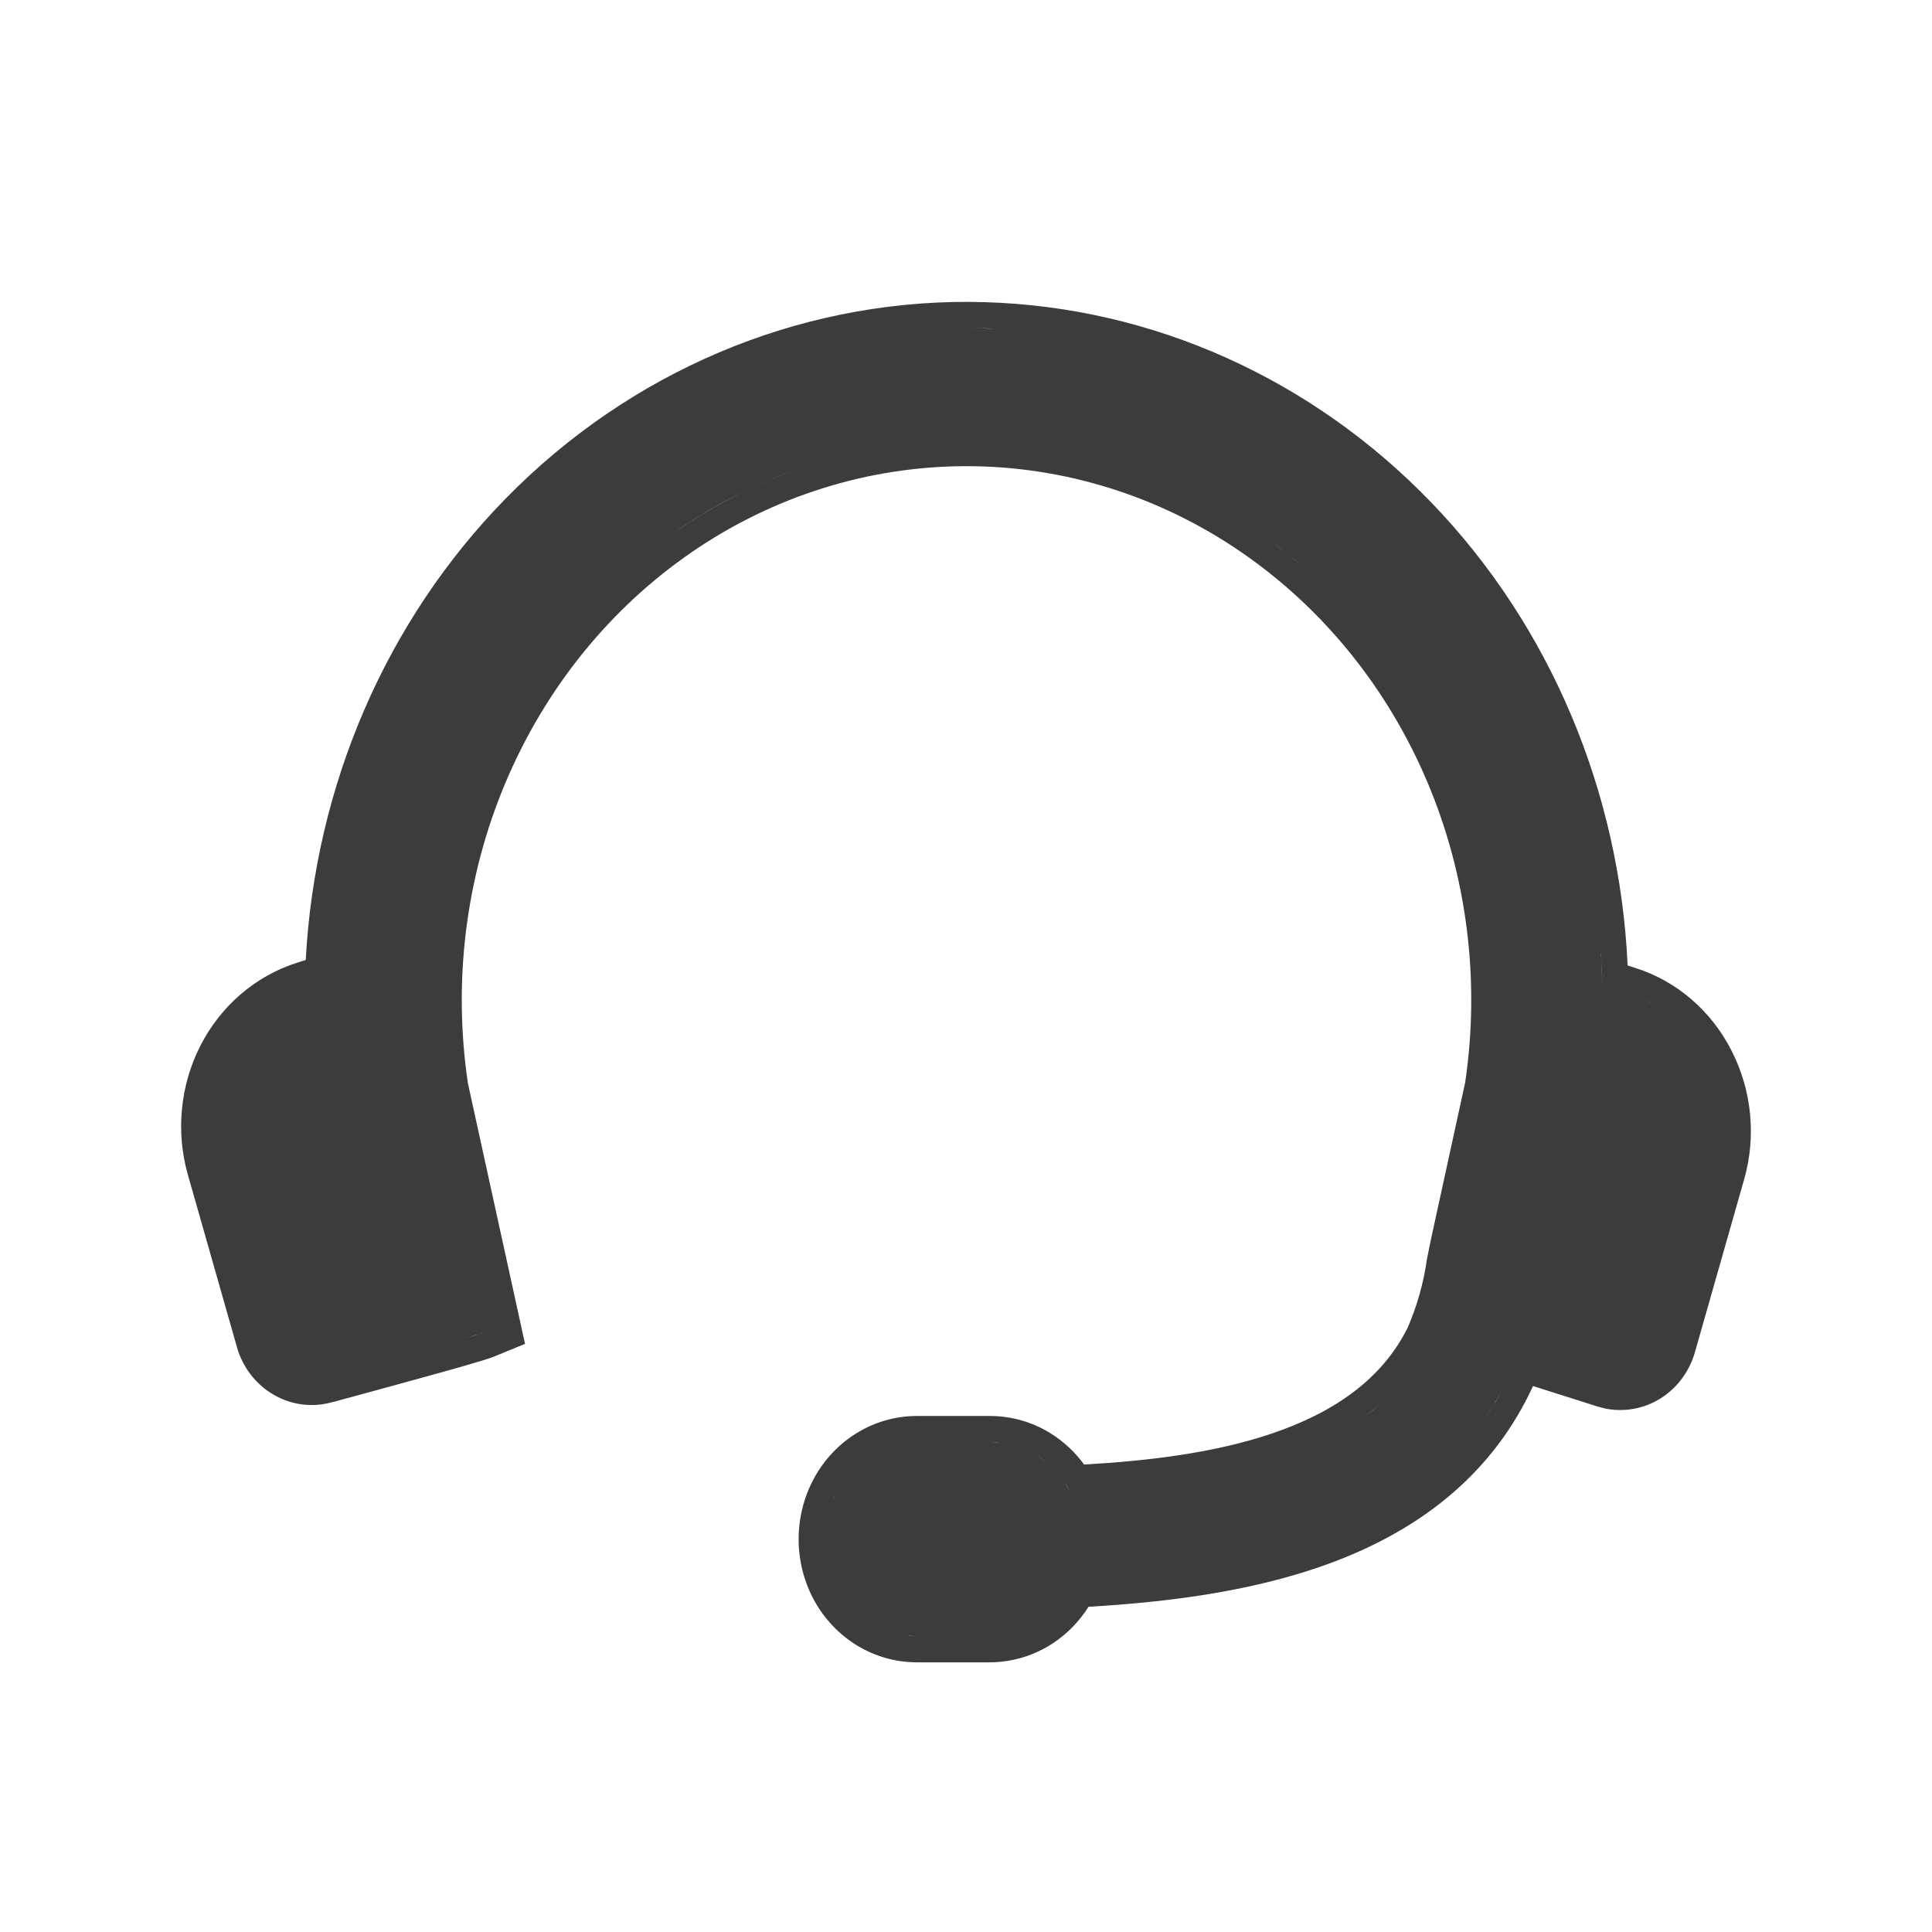
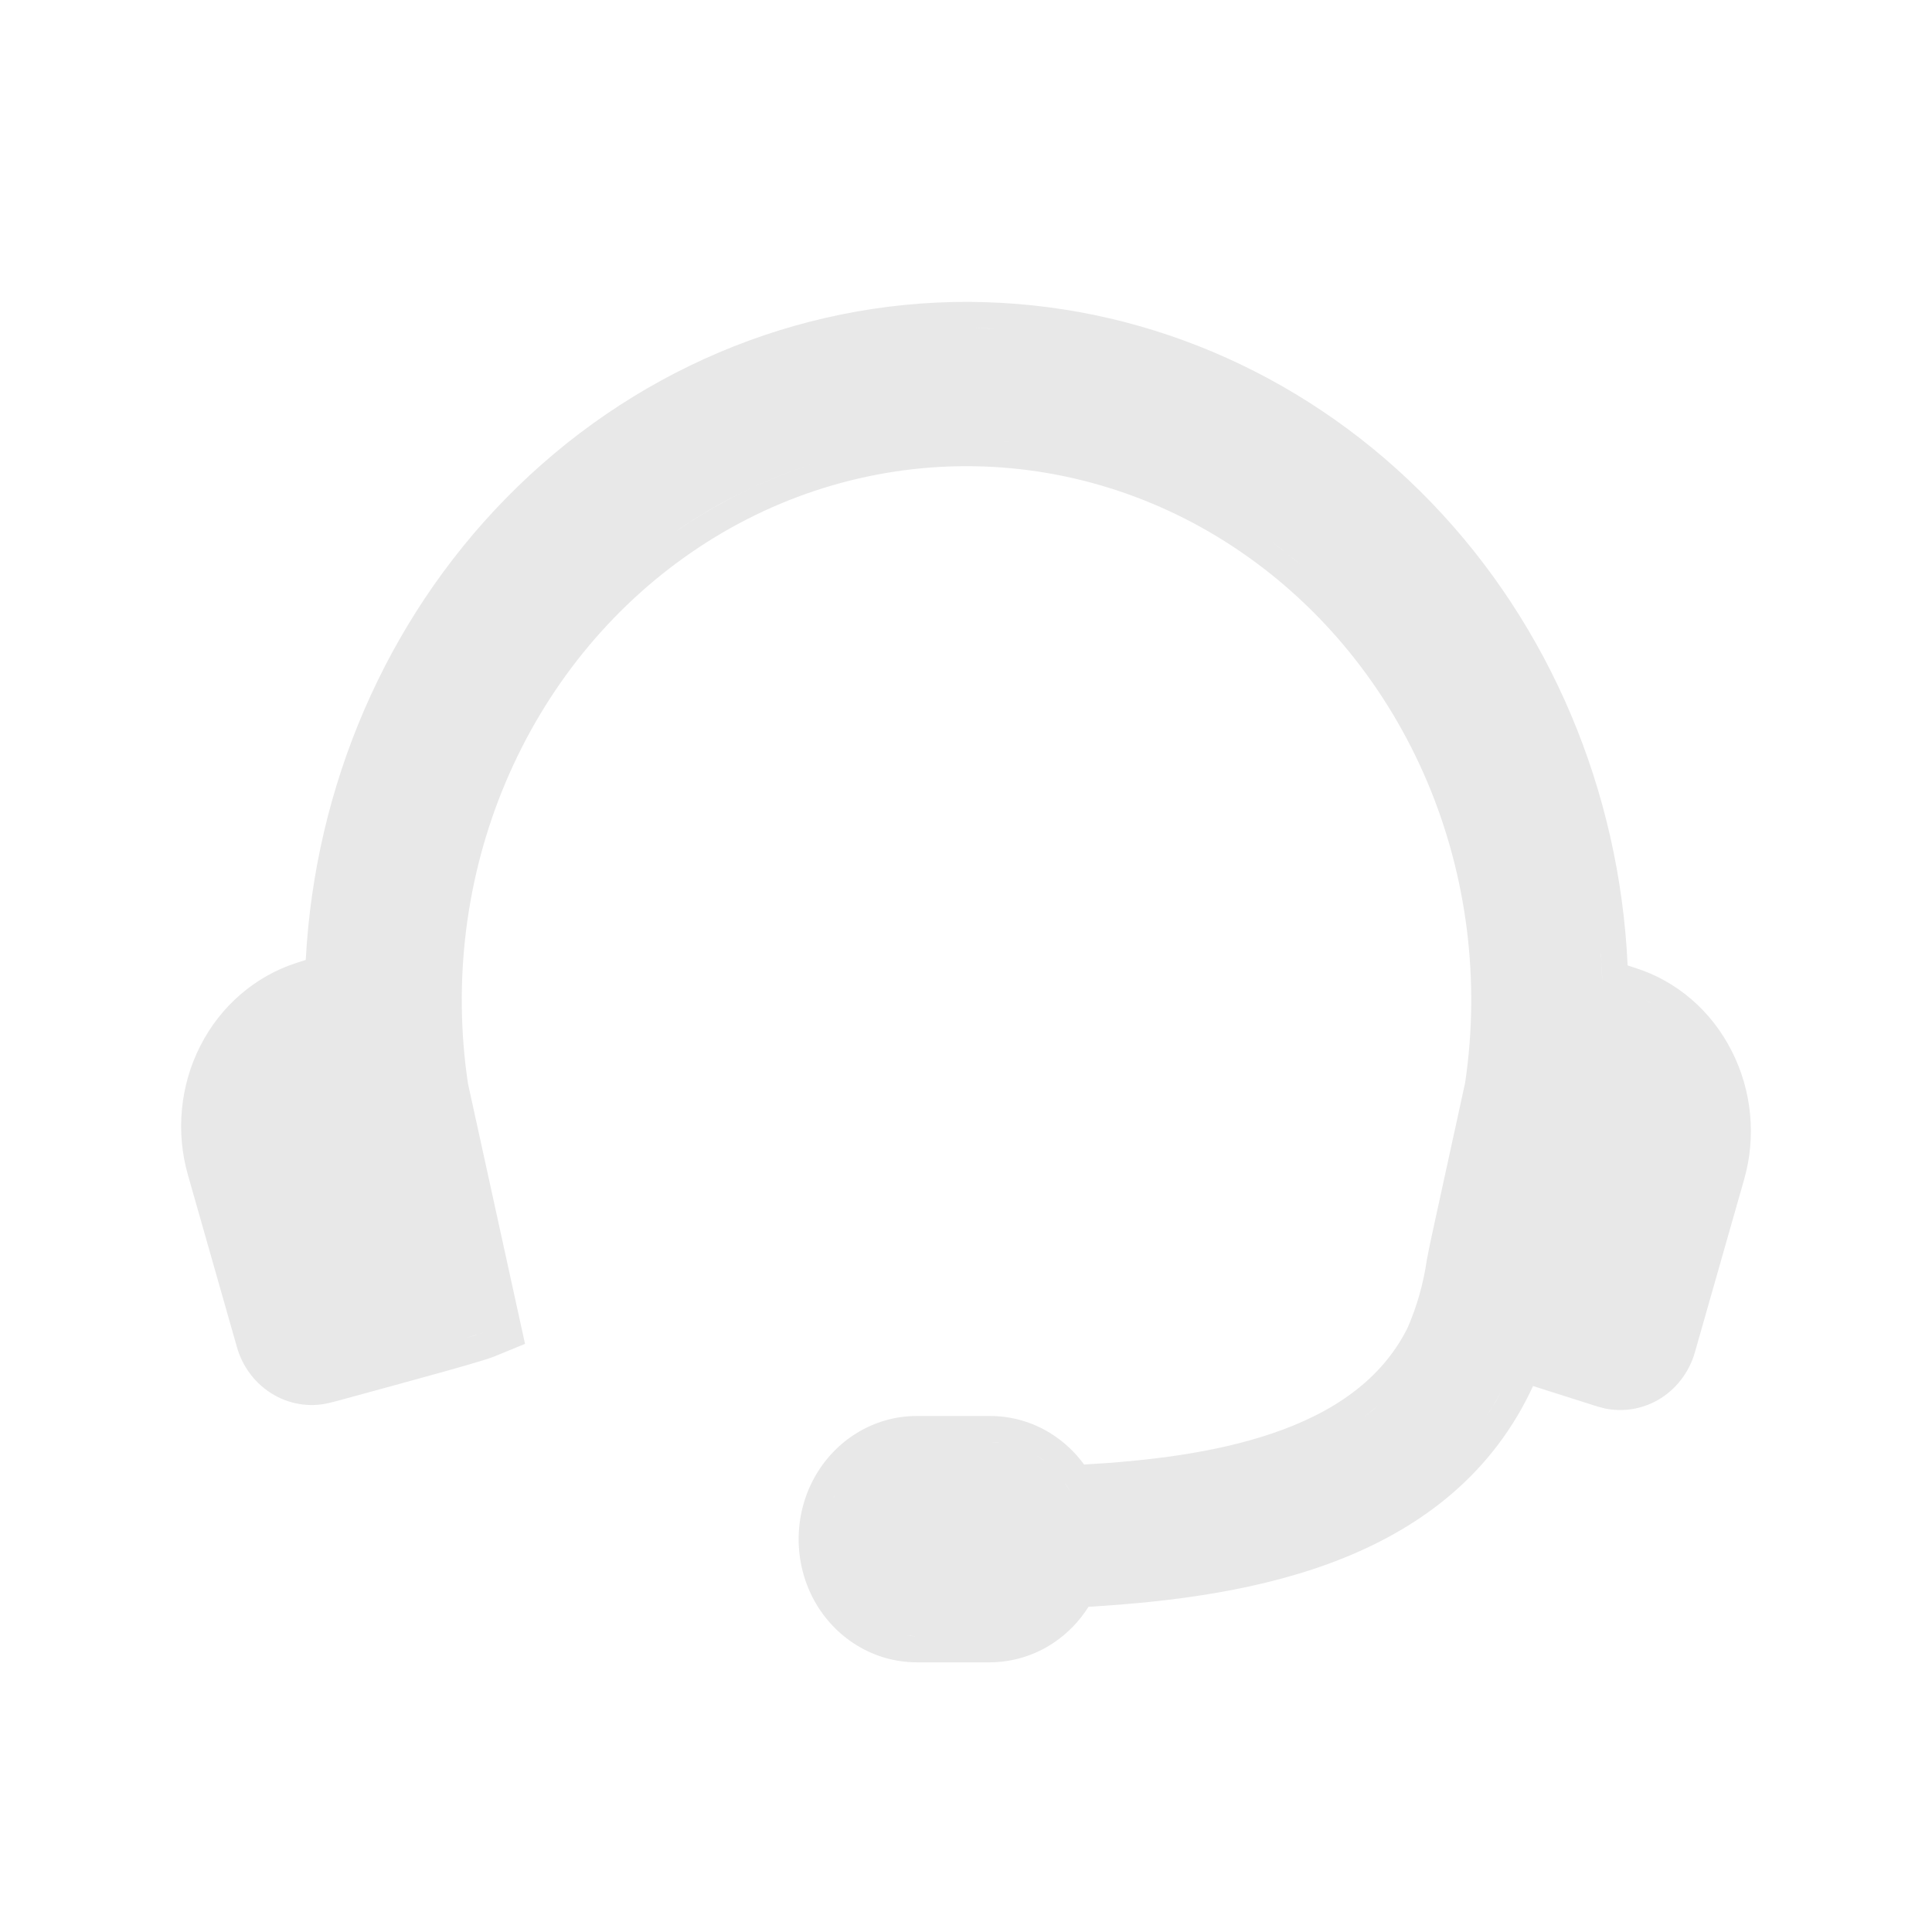
<svg xmlns="http://www.w3.org/2000/svg" preserveAspectRatio="none" overflow="visible" style="display: block;" width="24" height="24" viewBox="0 0 24 24" fill="none">
  <g id="icon_general">
-     <path id="shape" d="M12.242 3.754C14.321 3.816 16.3 4.706 17.78 6.242C19.255 7.771 20.12 9.827 20.219 11.993L20.311 12.023C20.83 12.186 21.259 12.558 21.51 13.052C21.762 13.544 21.819 14.121 21.665 14.656L21.055 16.797C20.984 17.048 20.819 17.264 20.592 17.393C20.393 17.506 20.161 17.542 19.939 17.497L19.844 17.472L19.044 17.218C18.548 18.294 17.686 18.951 16.701 19.35C15.701 19.755 14.561 19.899 13.522 19.96C13.409 20.139 13.26 20.294 13.083 20.411C12.851 20.565 12.579 20.648 12.302 20.65H11.386C10.854 20.649 10.371 20.35 10.113 19.879C9.857 19.409 9.857 18.832 10.113 18.362C10.371 17.89 10.854 17.591 11.386 17.59H12.3C12.564 17.59 12.822 17.664 13.047 17.803C13.211 17.904 13.354 18.038 13.467 18.193C14.26 18.148 15.083 18.05 15.796 17.809C16.56 17.551 17.162 17.142 17.485 16.496C17.602 16.227 17.683 15.942 17.725 15.648L17.728 15.633C17.748 15.529 17.77 15.42 17.794 15.312L18.201 13.447C18.388 12.179 18.225 10.881 17.729 9.71C17.233 8.539 16.426 7.547 15.409 6.852C14.393 6.157 13.209 5.79 12.002 5.791C10.794 5.792 9.61 6.161 8.595 6.858C7.58 7.554 6.775 8.548 6.28 9.721C5.786 10.892 5.624 12.191 5.813 13.459L6.522 16.694L6.137 16.852C6.078 16.876 5.925 16.922 5.759 16.97C5.581 17.021 5.356 17.083 5.131 17.145C4.682 17.269 4.228 17.392 4.135 17.417L4.134 17.416C3.888 17.488 3.625 17.456 3.403 17.328C3.178 17.199 3.015 16.985 2.944 16.737L2.334 14.594C2.182 14.06 2.238 13.483 2.489 12.991C2.74 12.498 3.17 12.125 3.688 11.96L3.798 11.925C3.914 9.758 4.796 7.71 6.283 6.192C7.824 4.619 9.89 3.741 12.041 3.75L12.242 3.754ZM11.311 20.323L11.387 20.325C11.348 20.325 11.309 20.321 11.27 20.317C11.284 20.318 11.297 20.322 11.311 20.323ZM10.363 18.589C10.359 18.599 10.355 18.609 10.351 18.619C10.366 18.585 10.38 18.551 10.398 18.518L10.363 18.589ZM13.295 18.529L13.255 18.461C13.247 18.446 13.236 18.433 13.227 18.419L13.295 18.529ZM12.876 18.08C12.914 18.103 12.951 18.13 12.986 18.158C12.971 18.146 12.956 18.134 12.941 18.122L12.876 18.08ZM12.42 17.923C12.405 17.921 12.391 17.918 12.376 17.917L12.3 17.915C12.34 17.915 12.38 17.919 12.42 17.923ZM17.004 17.555C16.964 17.586 16.923 17.615 16.881 17.643C16.965 17.587 17.045 17.527 17.122 17.462L17.004 17.555ZM18.644 17.293C18.588 17.396 18.529 17.497 18.465 17.592L18.578 17.414C18.601 17.375 18.622 17.333 18.644 17.293ZM6.014 16.551C5.985 16.563 5.899 16.588 5.779 16.623C5.822 16.61 5.861 16.601 5.894 16.591L6.014 16.551ZM20.372 12.392C20.424 12.414 20.474 12.439 20.523 12.466L20.523 12.466C20.474 12.438 20.423 12.414 20.372 12.392ZM19.905 12.235L19.89 11.854C19.89 11.851 19.889 11.848 19.888 11.845C19.897 11.974 19.902 12.105 19.905 12.235ZM15.983 6.872C16.046 6.923 16.108 6.974 16.17 7.027L15.983 6.872C15.92 6.822 15.855 6.772 15.79 6.724L15.983 6.872ZM10.13 5.753C9.525 5.943 8.946 6.223 8.411 6.59L8.412 6.59C8.612 6.453 8.819 6.328 9.031 6.215C9.172 6.139 9.315 6.069 9.461 6.005C9.534 5.973 9.607 5.942 9.681 5.913C9.829 5.854 9.978 5.801 10.13 5.753ZM12.57 5.492C12.539 5.489 12.508 5.485 12.478 5.483L12.462 5.482C12.498 5.485 12.534 5.488 12.57 5.492ZM12.04 4.075C12.144 4.076 12.248 4.079 12.352 4.084C12.312 4.082 12.273 4.079 12.233 4.078L12.04 4.075Z" fill-rule="evenodd" clip-rule="evenodd" fill="#3B3C3E" />
+     <path id="shape" d="M12.242 3.754C14.321 3.816 16.3 4.706 17.78 6.242C19.255 7.771 20.12 9.827 20.219 11.993L20.311 12.023C20.83 12.186 21.259 12.558 21.51 13.052C21.762 13.544 21.819 14.121 21.665 14.656L21.055 16.797C20.984 17.048 20.819 17.264 20.592 17.393C20.393 17.506 20.161 17.542 19.939 17.497L19.844 17.472L19.044 17.218C18.548 18.294 17.686 18.951 16.701 19.35C15.701 19.755 14.561 19.899 13.522 19.96C13.409 20.139 13.26 20.294 13.083 20.411C12.851 20.565 12.579 20.648 12.302 20.65H11.386C10.854 20.649 10.371 20.35 10.113 19.879C9.857 19.409 9.857 18.832 10.113 18.362C10.371 17.89 10.854 17.591 11.386 17.59H12.3C12.564 17.59 12.822 17.664 13.047 17.803C13.211 17.904 13.354 18.038 13.467 18.193C14.26 18.148 15.083 18.05 15.796 17.809C16.56 17.551 17.162 17.142 17.485 16.496C17.602 16.227 17.683 15.942 17.725 15.648L17.728 15.633C17.748 15.529 17.77 15.42 17.794 15.312L18.201 13.447C18.388 12.179 18.225 10.881 17.729 9.71C17.233 8.539 16.426 7.547 15.409 6.852C14.393 6.157 13.209 5.79 12.002 5.791C10.794 5.792 9.61 6.161 8.595 6.858C7.58 7.554 6.775 8.548 6.28 9.721C5.786 10.892 5.624 12.191 5.813 13.459L6.522 16.694L6.137 16.852C6.078 16.876 5.925 16.922 5.759 16.97C5.581 17.021 5.356 17.083 5.131 17.145C4.682 17.269 4.228 17.392 4.135 17.417L4.134 17.416C3.888 17.488 3.625 17.456 3.403 17.328C3.178 17.199 3.015 16.985 2.944 16.737L2.334 14.594C2.182 14.06 2.238 13.483 2.489 12.991C2.74 12.498 3.17 12.125 3.688 11.96L3.798 11.925C3.914 9.758 4.796 7.71 6.283 6.192C7.824 4.619 9.89 3.741 12.041 3.75L12.242 3.754ZM11.311 20.323L11.387 20.325C11.348 20.325 11.309 20.321 11.27 20.317C11.284 20.318 11.297 20.322 11.311 20.323ZM10.363 18.589C10.359 18.599 10.355 18.609 10.351 18.619C10.366 18.585 10.38 18.551 10.398 18.518L10.363 18.589ZM13.295 18.529L13.255 18.461C13.247 18.446 13.236 18.433 13.227 18.419L13.295 18.529ZM12.876 18.08C12.914 18.103 12.951 18.13 12.986 18.158C12.971 18.146 12.956 18.134 12.941 18.122L12.876 18.08ZM12.42 17.923C12.405 17.921 12.391 17.918 12.376 17.917L12.3 17.915C12.34 17.915 12.38 17.919 12.42 17.923ZM17.004 17.555C16.964 17.586 16.923 17.615 16.881 17.643C16.965 17.587 17.045 17.527 17.122 17.462L17.004 17.555ZM18.644 17.293C18.588 17.396 18.529 17.497 18.465 17.592L18.578 17.414C18.601 17.375 18.622 17.333 18.644 17.293ZM6.014 16.551C5.985 16.563 5.899 16.588 5.779 16.623C5.822 16.61 5.861 16.601 5.894 16.591L6.014 16.551ZM20.372 12.392C20.424 12.414 20.474 12.439 20.523 12.466L20.523 12.466C20.474 12.438 20.423 12.414 20.372 12.392ZM19.905 12.235L19.89 11.854C19.89 11.851 19.889 11.848 19.888 11.845C19.897 11.974 19.902 12.105 19.905 12.235ZM15.983 6.872C16.046 6.923 16.108 6.974 16.17 7.027L15.983 6.872C15.92 6.822 15.855 6.772 15.79 6.724L15.983 6.872ZM10.13 5.753C9.525 5.943 8.946 6.223 8.411 6.59L8.412 6.59C8.612 6.453 8.819 6.328 9.031 6.215C9.172 6.139 9.315 6.069 9.461 6.005C9.534 5.973 9.607 5.942 9.681 5.913C9.829 5.854 9.978 5.801 10.13 5.753ZM12.57 5.492C12.539 5.489 12.508 5.485 12.478 5.483L12.462 5.482C12.498 5.485 12.534 5.488 12.57 5.492ZM12.04 4.075C12.144 4.076 12.248 4.079 12.352 4.084C12.312 4.082 12.273 4.079 12.233 4.078L12.04 4.075Z" fill-rule="evenodd" clip-rule="evenodd" fill="#E8E8E8" />
  </g>
</svg>
